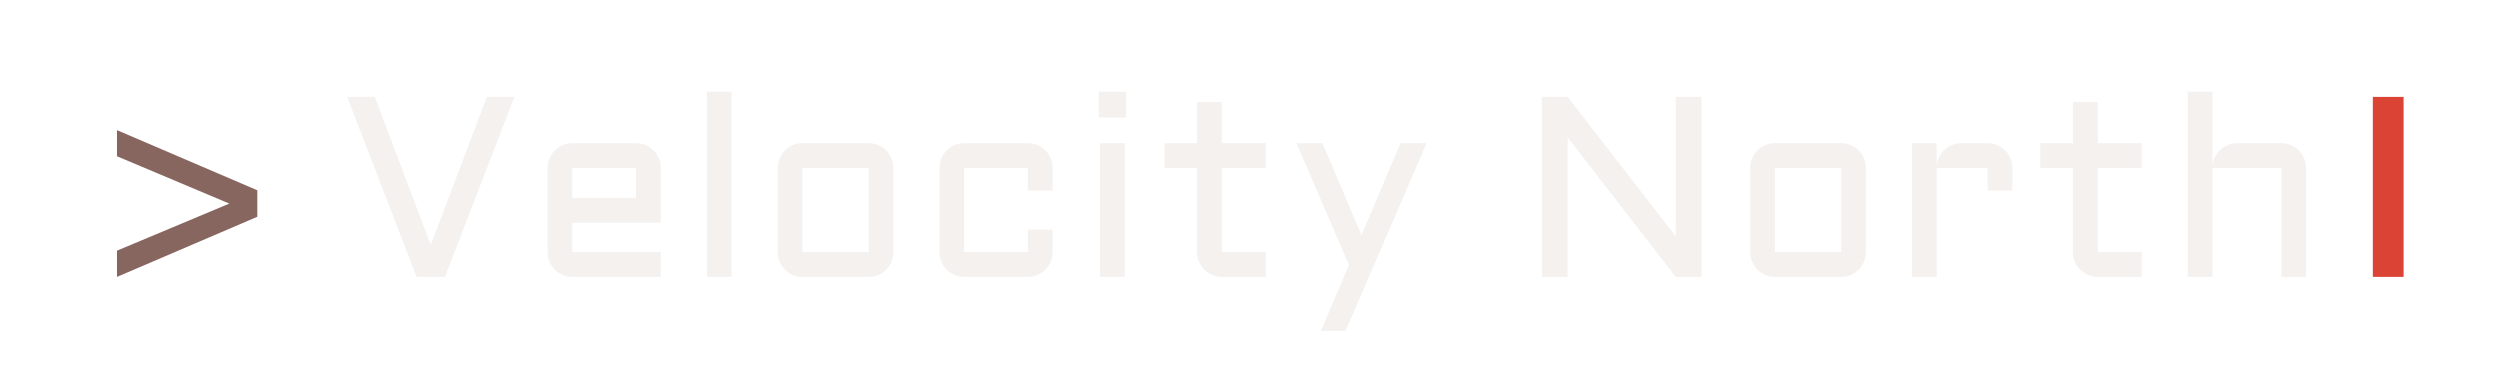
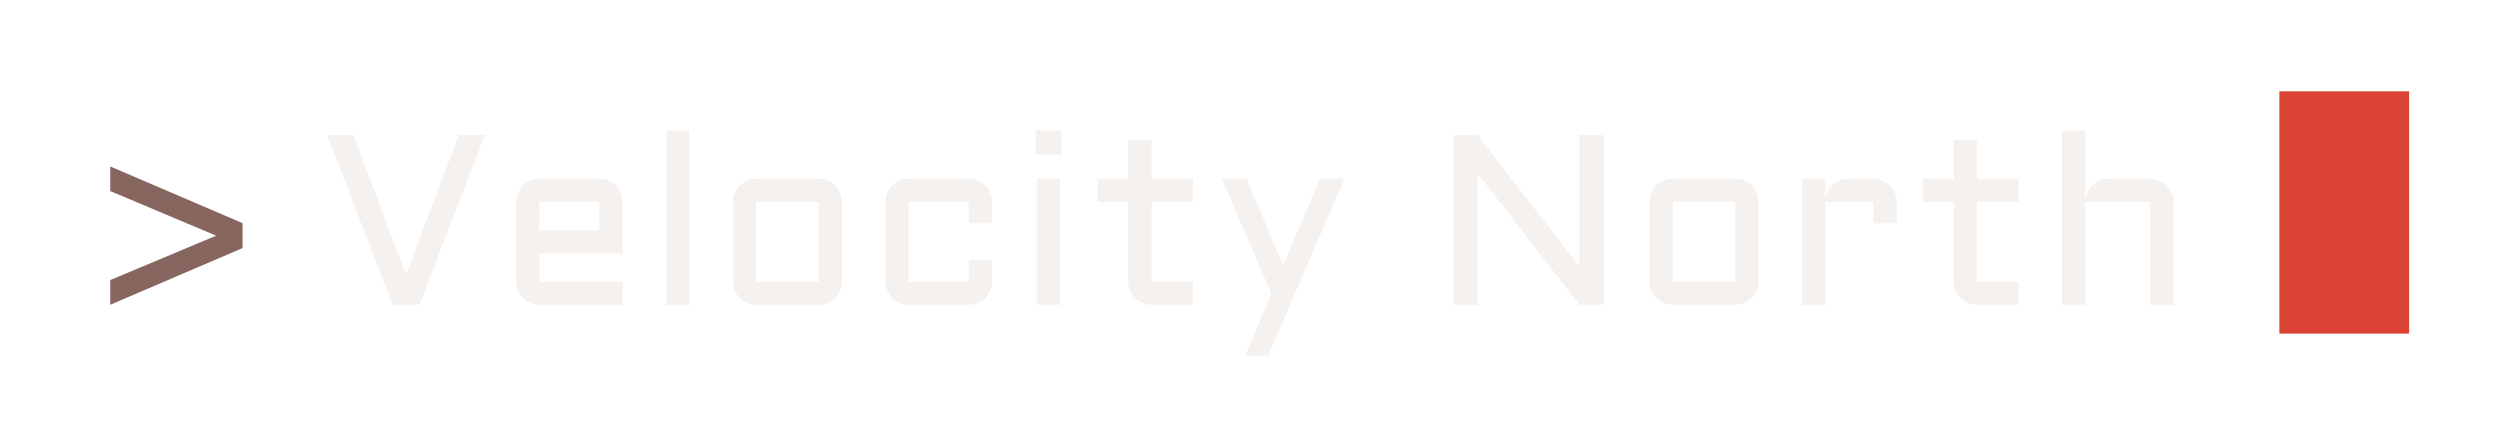
- <svg xmlns="http://www.w3.org/2000/svg" width="622" height="93" viewBox="0 0 622.41 92.81" role="img" aria-label="Velocity North">
-   <path transform="translate(24.00,68.81) scale(0.03125,-0.03125)" d="M1282 479 164 0V209L1059 584L164 961V1169L1282 690Z" fill="#886660" />
-   <path transform="translate(84.53,68.81) scale(0.03125,-0.03125)" d="M614 0 61 1434H281L727 254L1174 1434H1393L840 0Z" fill="#F4F1EF" />
-   <path transform="translate(131.22,68.81) scale(0.03125,-0.03125)" d="M1065 432H360V197H1065V0H360Q320 0 284.0 15.5Q248 31 221.5 57.5Q195 84 179.5 120.0Q164 156 164 197V868Q164 909 179.5 945.0Q195 981 221.5 1007.5Q248 1034 284.0 1049.5Q320 1065 360 1065H868Q909 1065 945.0 1049.5Q981 1034 1007.5 1007.5Q1034 981 1049.5 945.0Q1065 909 1065 868ZM360 868V629H868V868Z" fill="#F4F1EF" />
-   <path transform="translate(170.88,68.81) scale(0.03125,-0.03125)" d="M360 1475V0H164V1475Z" fill="#F4F1EF" />
-   <path transform="translate(188.50,68.81) scale(0.03125,-0.03125)" d="M1085 197Q1085 156 1069.5 120.0Q1054 84 1027.5 57.5Q1001 31 965.5 15.5Q930 0 889 0H360Q320 0 284.0 15.5Q248 31 221.5 57.5Q195 84 179.5 120.0Q164 156 164 197V868Q164 909 179.5 945.0Q195 981 221.5 1007.5Q248 1034 284.0 1049.5Q320 1065 360 1065H889Q930 1065 965.5 1049.5Q1001 1034 1027.5 1007.5Q1054 981 1069.5 945.0Q1085 909 1085 868ZM360 868V197H889V868Z" fill="#F4F1EF" />
-   <path transform="translate(228.78,68.81) scale(0.03125,-0.03125)" d="M360 868V197H868V377H1065V197Q1065 156 1049.5 120.0Q1034 84 1007.5 57.5Q981 31 945.0 15.5Q909 0 868 0H360Q320 0 284.0 15.5Q248 31 221.5 57.5Q195 84 179.5 120.0Q164 156 164 197V868Q164 909 179.5 945.0Q195 981 221.5 1007.5Q248 1034 284.0 1049.5Q320 1065 360 1065H868Q909 1065 945.0 1049.5Q981 1034 1007.5 1007.5Q1034 981 1049.5 945.0Q1065 909 1065 868V688H868V868Z" fill="#F4F1EF" />
-   <path transform="translate(268.44,68.81) scale(0.03125,-0.03125)" d="M371 1065V0H174V1065ZM164 1475H381V1270H164Z" fill="#F4F1EF" />
-   <path transform="translate(286.72,68.81) scale(0.03125,-0.03125)" d="M102 1065H362V1393H559V1065H909V868H559V197H909V0H559Q519 0 483.0 15.5Q447 31 420.0 57.5Q393 84 377.5 120.0Q362 156 362 197V868H102Z" fill="#F4F1EF" />
-   <path transform="translate(321.50,68.81) scale(0.03125,-0.03125)" d="M236 -430 459 96 41 1065H248L559 332L870 1065H1077L432 -430Z" fill="#F4F1EF" />
-   <path transform="translate(378.12,68.81) scale(0.03125,-0.03125)" d="M389 0H184V1434H389L1251 322V1434H1456V0H1251L389 1112Z" fill="#F4F1EF" />
-   <path transform="translate(430.62,68.81) scale(0.03125,-0.03125)" d="M1085 197Q1085 156 1069.5 120.0Q1054 84 1027.5 57.5Q1001 31 965.5 15.5Q930 0 889 0H360Q320 0 284.0 15.5Q248 31 221.5 57.5Q195 84 179.5 120.0Q164 156 164 197V868Q164 909 179.5 945.0Q195 981 221.5 1007.5Q248 1034 284.0 1049.5Q320 1065 360 1065H889Q930 1065 965.5 1049.5Q1001 1034 1027.5 1007.5Q1054 981 1069.5 945.0Q1085 909 1085 868ZM360 868V197H889V868Z" fill="#F4F1EF" />
-   <path transform="translate(470.91,68.81) scale(0.03125,-0.03125)" d="M360 868V0H164V1065H360V877Q362 916 378.0 950.5Q394 985 420.5 1010.5Q447 1036 482.0 1050.5Q517 1065 557 1065H766Q807 1065 842.5 1049.5Q878 1034 905.0 1007.5Q932 981 947.5 945.0Q963 909 963 868V688H766V868Z" fill="#F4F1EF" />
-   <path transform="translate(504.78,68.81) scale(0.03125,-0.03125)" d="M102 1065H362V1393H559V1065H909V868H559V197H909V0H559Q519 0 483.0 15.5Q447 31 420.0 57.5Q393 84 377.5 120.0Q362 156 362 197V868H102Z" fill="#F4F1EF" />
-   <path transform="translate(539.56,68.81) scale(0.03125,-0.03125)" d="M1106 0H909V868H360V0H164V1475H360V877Q362 916 378.0 950.5Q394 985 420.5 1010.5Q447 1036 482.0 1050.5Q517 1065 557 1065H909Q950 1065 986.0 1049.5Q1022 1034 1048.5 1007.5Q1075 981 1090.5 945.0Q1106 909 1106 868Z" fill="#F4F1EF" />
-   <rect x="590.75" y="24.00" width="7.66" height="44.81" fill="#DB4434" />
+ <svg xmlns="http://www.w3.org/2000/svg" width="660" height="118" viewBox="0 0 660.38 117.82" role="img" aria-label="Velocity North">
+   <path transform="translate(24.00,80.38) scale(0.03125,-0.03125)" d="M1282 479 164 0V209L1059 584L164 961V1169L1282 690Z" fill="#886660" />
+   <path transform="translate(84.53,80.38) scale(0.03125,-0.03125)" d="M614 0 61 1434H281L727 254L1174 1434H1393L840 0Z" fill="#F4F1EF" />
+   <path transform="translate(131.22,80.38) scale(0.03125,-0.03125)" d="M1065 432H360V197H1065V0H360Q320 0 284.0 15.5Q248 31 221.5 57.5Q195 84 179.5 120.0Q164 156 164 197V868Q164 909 179.5 945.0Q195 981 221.5 1007.5Q248 1034 284.0 1049.5Q320 1065 360 1065H868Q909 1065 945.0 1049.5Q981 1034 1007.5 1007.5Q1034 981 1049.5 945.0Q1065 909 1065 868ZM360 868V629H868V868Z" fill="#F4F1EF" />
+   <path transform="translate(170.88,80.38) scale(0.03125,-0.03125)" d="M360 1475V0H164V1475Z" fill="#F4F1EF" />
+   <path transform="translate(188.50,80.38) scale(0.03125,-0.03125)" d="M1085 197Q1085 156 1069.5 120.0Q1054 84 1027.5 57.5Q1001 31 965.5 15.5Q930 0 889 0H360Q320 0 284.0 15.5Q248 31 221.5 57.5Q195 84 179.5 120.0Q164 156 164 197V868Q164 909 179.5 945.0Q195 981 221.5 1007.5Q248 1034 284.0 1049.5Q320 1065 360 1065H889Q930 1065 965.5 1049.5Q1001 1034 1027.5 1007.5Q1054 981 1069.5 945.0Q1085 909 1085 868ZM360 868V197H889V868Z" fill="#F4F1EF" />
+   <path transform="translate(228.78,80.38) scale(0.03125,-0.03125)" d="M360 868V197H868V377H1065V197Q1065 156 1049.5 120.0Q1034 84 1007.5 57.5Q981 31 945.0 15.5Q909 0 868 0H360Q320 0 284.0 15.5Q248 31 221.5 57.5Q195 84 179.5 120.0Q164 156 164 197V868Q164 909 179.5 945.0Q195 981 221.5 1007.5Q248 1034 284.0 1049.5Q320 1065 360 1065H868Q909 1065 945.0 1049.5Q981 1034 1007.5 1007.5Q1034 981 1049.5 945.0Q1065 909 1065 868V688H868V868Z" fill="#F4F1EF" />
+   <path transform="translate(268.44,80.38) scale(0.03125,-0.03125)" d="M371 1065V0H174V1065ZM164 1475H381V1270H164Z" fill="#F4F1EF" />
+   <path transform="translate(286.72,80.38) scale(0.03125,-0.03125)" d="M102 1065H362V1393H559V1065H909V868H559V197H909V0H559Q519 0 483.0 15.5Q447 31 420.0 57.5Q393 84 377.5 120.0Q362 156 362 197V868H102Z" fill="#F4F1EF" />
+   <path transform="translate(321.50,80.38) scale(0.03125,-0.03125)" d="M236 -430 459 96 41 1065H248L559 332L870 1065H1077L432 -430Z" fill="#F4F1EF" />
+   <path transform="translate(378.12,80.38) scale(0.03125,-0.03125)" d="M389 0H184V1434H389L1251 322V1434H1456V0H1251L389 1112Z" fill="#F4F1EF" />
+   <path transform="translate(430.62,80.38) scale(0.03125,-0.03125)" d="M1085 197Q1085 156 1069.5 120.0Q1054 84 1027.5 57.5Q1001 31 965.5 15.5Q930 0 889 0H360Q320 0 284.0 15.5Q248 31 221.5 57.5Q195 84 179.5 120.0Q164 156 164 197V868Q164 909 179.5 945.0Q195 981 221.5 1007.5Q248 1034 284.0 1049.5Q320 1065 360 1065H889Q930 1065 965.5 1049.5Q1001 1034 1027.5 1007.5Q1054 981 1069.5 945.0Q1085 909 1085 868ZM360 868V197H889V868Z" fill="#F4F1EF" />
+   <path transform="translate(470.91,80.38) scale(0.03125,-0.03125)" d="M360 868V0H164V1065H360V877Q362 916 378.0 950.5Q394 985 420.5 1010.5Q447 1036 482.0 1050.5Q517 1065 557 1065H766Q807 1065 842.5 1049.5Q878 1034 905.0 1007.5Q932 981 947.5 945.0Q963 909 963 868V688H766V868Z" fill="#F4F1EF" />
+   <path transform="translate(504.78,80.38) scale(0.03125,-0.03125)" d="M102 1065H362V1393H559V1065H909V868H559V197H909V0H559Q519 0 483.0 15.5Q447 31 420.0 57.5Q393 84 377.5 120.0Q362 156 362 197V868H102Z" fill="#F4F1EF" />
+   <path transform="translate(539.56,80.38) scale(0.03125,-0.03125)" d="M1106 0H909V868H360V0H164V1475H360V877Q362 916 378.0 950.5Q394 985 420.5 1010.5Q447 1036 482.0 1050.5Q517 1065 557 1065H909Q950 1065 986.0 1049.5Q1022 1034 1048.5 1007.5Q1075 981 1090.5 945.0Q1106 909 1106 868Z" fill="#F4F1EF" />
+   <rect x="602.09" y="24.00" width="34.28" height="64.00" fill="#DB4434" />
</svg>
